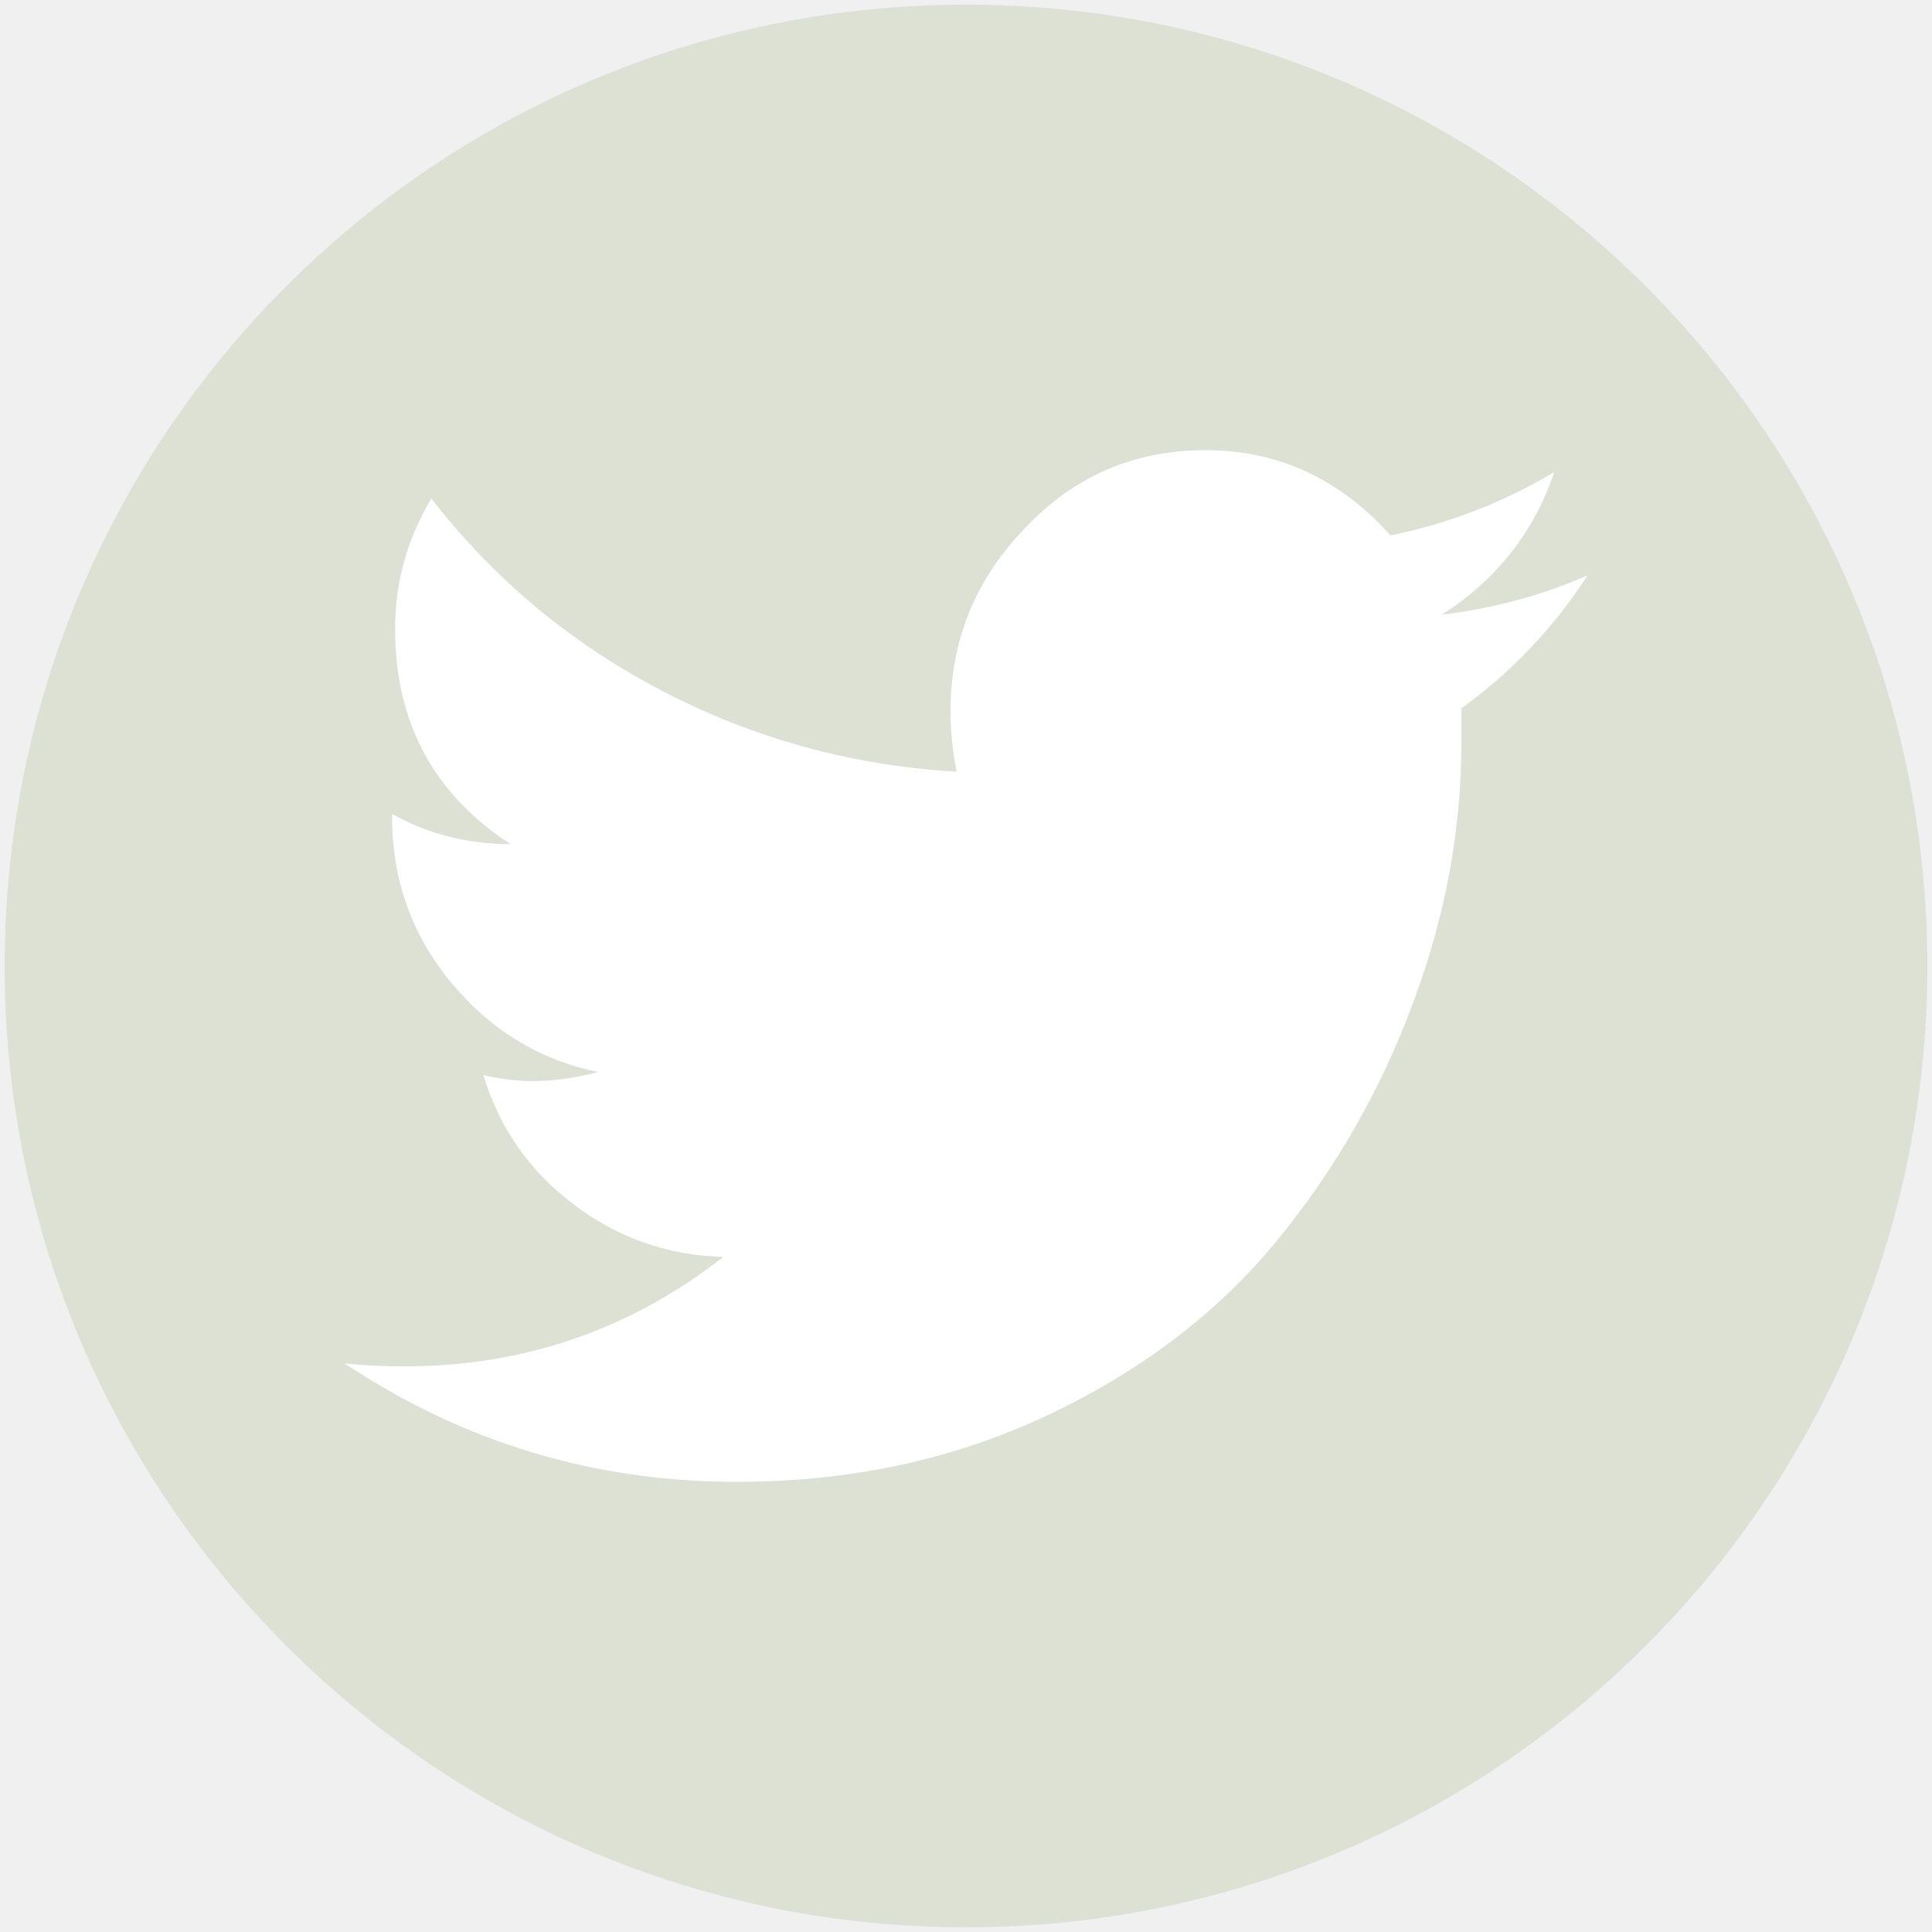
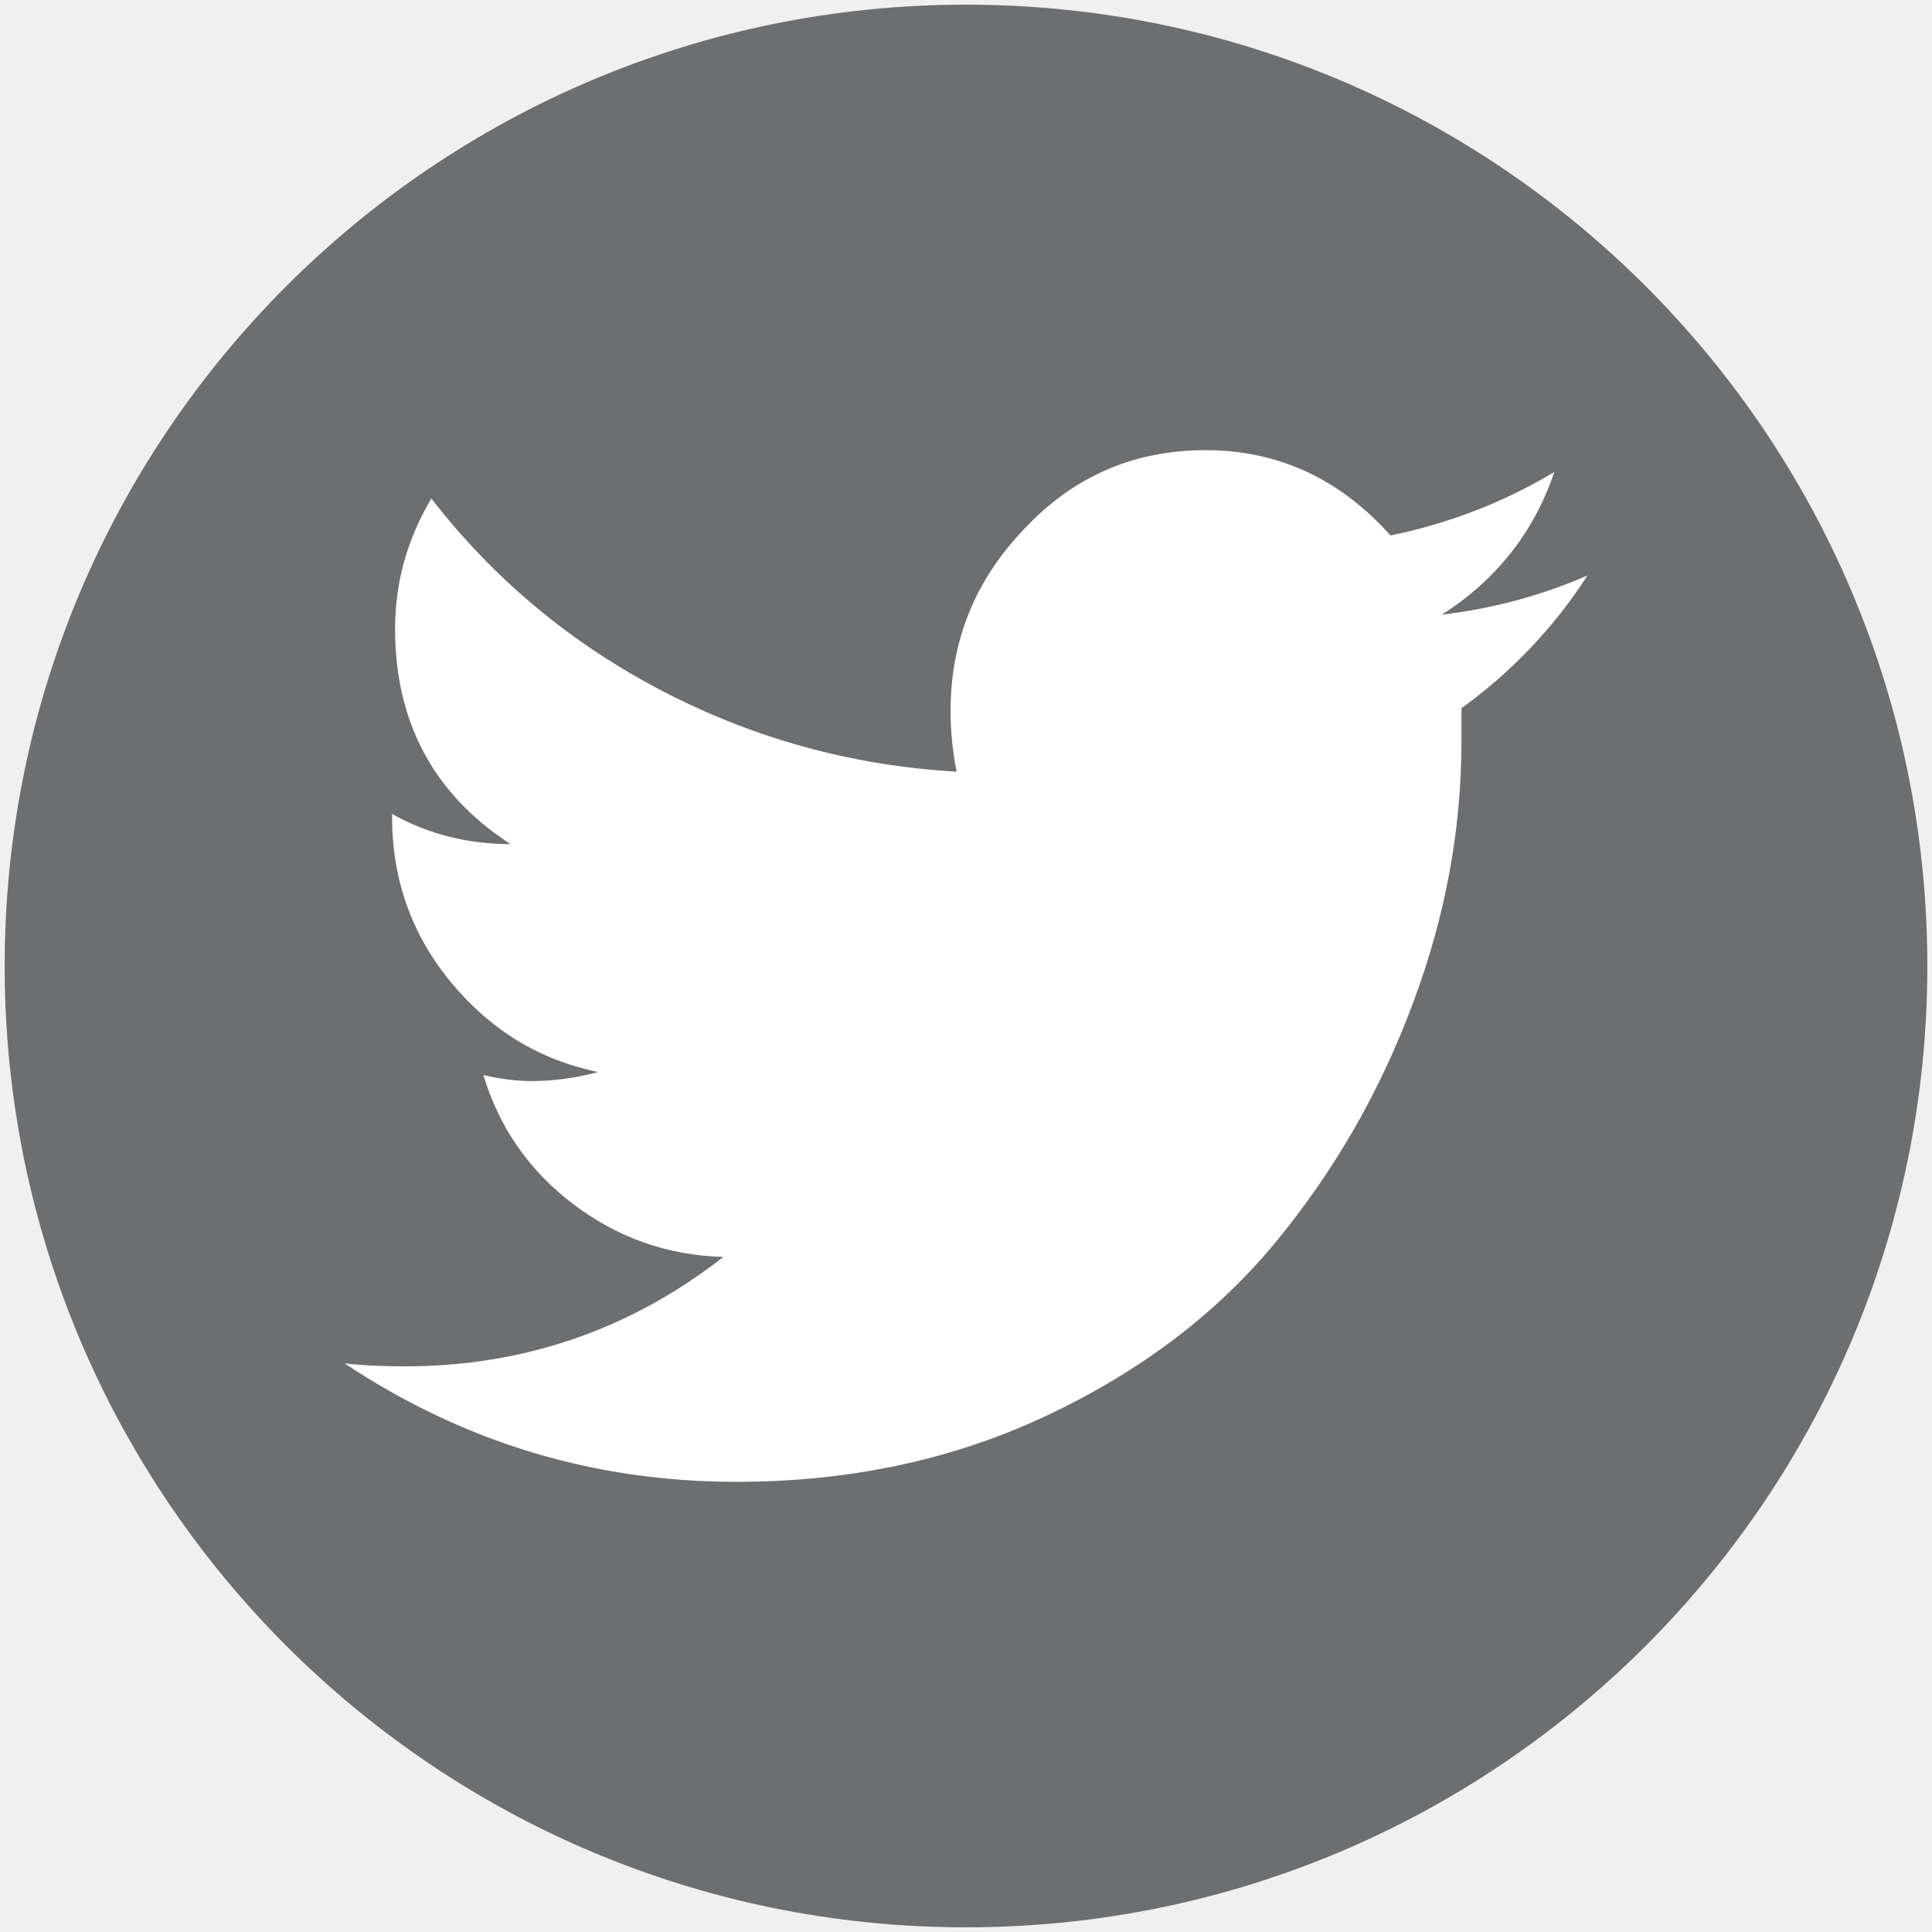
<svg xmlns="http://www.w3.org/2000/svg" version="1.1" id="Layer_1" x="0px" y="0px" width="256px" height="256px" viewBox="0 0 256 256" enable-background="new 0 0 256 256" xml:space="preserve">
-   <path fill="#DDE1D4" d="M255.382,128c0,70.355-57.03,127.381-127.381,127.381C57.649,255.381,0.618,198.355,0.618,128  C0.618,57.648,57.65,0.619,128.001,0.619C198.352,0.619,255.382,57.648,255.382,128z" />
-   <path fill="#FFFFFF" d="M210.35,76.25c-6.199,2.7-12.6,4.4-19.301,5.2c7.201-4.6,12.201-10.9,14.9-18.9  c-6.699,4-13.9,6.8-21.699,8.4c-6.701-7.5-14.9-11.3-24.5-11.3c-9.4,0-17.4,3.4-23.9,10.3c-6.6,6.8-9.899,14.9-9.899,24.3  c0,2.7,0.3,5.4,0.8,8c-13.9-0.8-26.9-4.4-39-10.7c-12.1-6.3-22.3-14.8-30.6-25.5c-3.2,5.4-4.8,11.1-4.8,17.3  c0,12.3,5.1,21.9,15.3,28.5c-5.6,0-10.9-1.3-15.7-4v0.4c0,8.3,2.6,15.6,7.8,21.9c5.2,6.299,11.7,10.299,19.5,11.899  c-3,0.8-5.9,1.199-8.8,1.199c-2.1,0-4.3-0.301-6.4-0.801c2.1,7,6.1,12.7,11.9,17.102c5.8,4.398,12.4,6.8,19.9,7  c-12.3,9.601-26.4,14.5-42.2,14.5c-2.7,0-5.4-0.102-8-0.399c15.8,10.5,33.1,15.699,51.9,15.699c15,0,28.7-2.9,41.2-8.8  s22.6-13.602,30.4-23.102c7.799-9.5,13.799-20,18.1-31.601c4.299-11.5,6.4-23,6.4-34.6v-4.4C200.15,89.15,205.85,83.25,210.35,76.25  L210.35,76.25z" />
+   <path fill="#6D6E70" d="M255.382,128c0,70.355-57.03,127.381-127.381,127.381C57.649,255.381,0.618,198.355,0.618,128  C0.618,57.648,57.65,0.619,128.001,0.619C198.352,0.619,255.382,57.648,255.382,128z" />
+   <path fill="#FFFFFF" d="M210.35,76.25c-6.199,2.7-12.6,4.4-19.301,5.2c7.201-4.6,12.201-10.9,14.9-18.9  c-6.699,4-13.9,6.8-21.699,8.4c-6.701-7.5-14.9-11.3-24.5-11.3c-9.4,0-17.4,3.4-23.9,10.3c-6.6,6.8-9.898,14.9-9.898,24.3  c0,2.7,0.3,5.4,0.8,8c-13.9-0.8-26.9-4.4-39-10.7c-12.1-6.3-22.3-14.8-30.6-25.5c-3.2,5.4-4.8,11.1-4.8,17.3  c0,12.3,5.1,21.9,15.3,28.5c-5.6,0-10.9-1.3-15.7-4v0.4c0,8.3,2.6,15.6,7.8,21.9c5.2,6.299,11.7,10.299,19.5,11.898  c-3,0.801-5.9,1.199-8.8,1.199c-2.1,0-4.3-0.301-6.4-0.801c2.1,7,6.1,12.699,11.9,17.102c5.8,4.398,12.4,6.801,19.9,7  c-12.3,9.602-26.4,14.5-42.2,14.5c-2.7,0-5.4-0.102-8-0.398c15.8,10.5,33.1,15.699,51.9,15.699c15,0,28.7-2.9,41.2-8.801  s22.601-13.602,30.399-23.102c7.8-9.5,13.8-20,18.101-31.602c4.299-11.5,6.399-23,6.399-34.6v-4.4  C200.15,89.15,205.85,83.25,210.35,76.25L210.35,76.25z" />
</svg>
